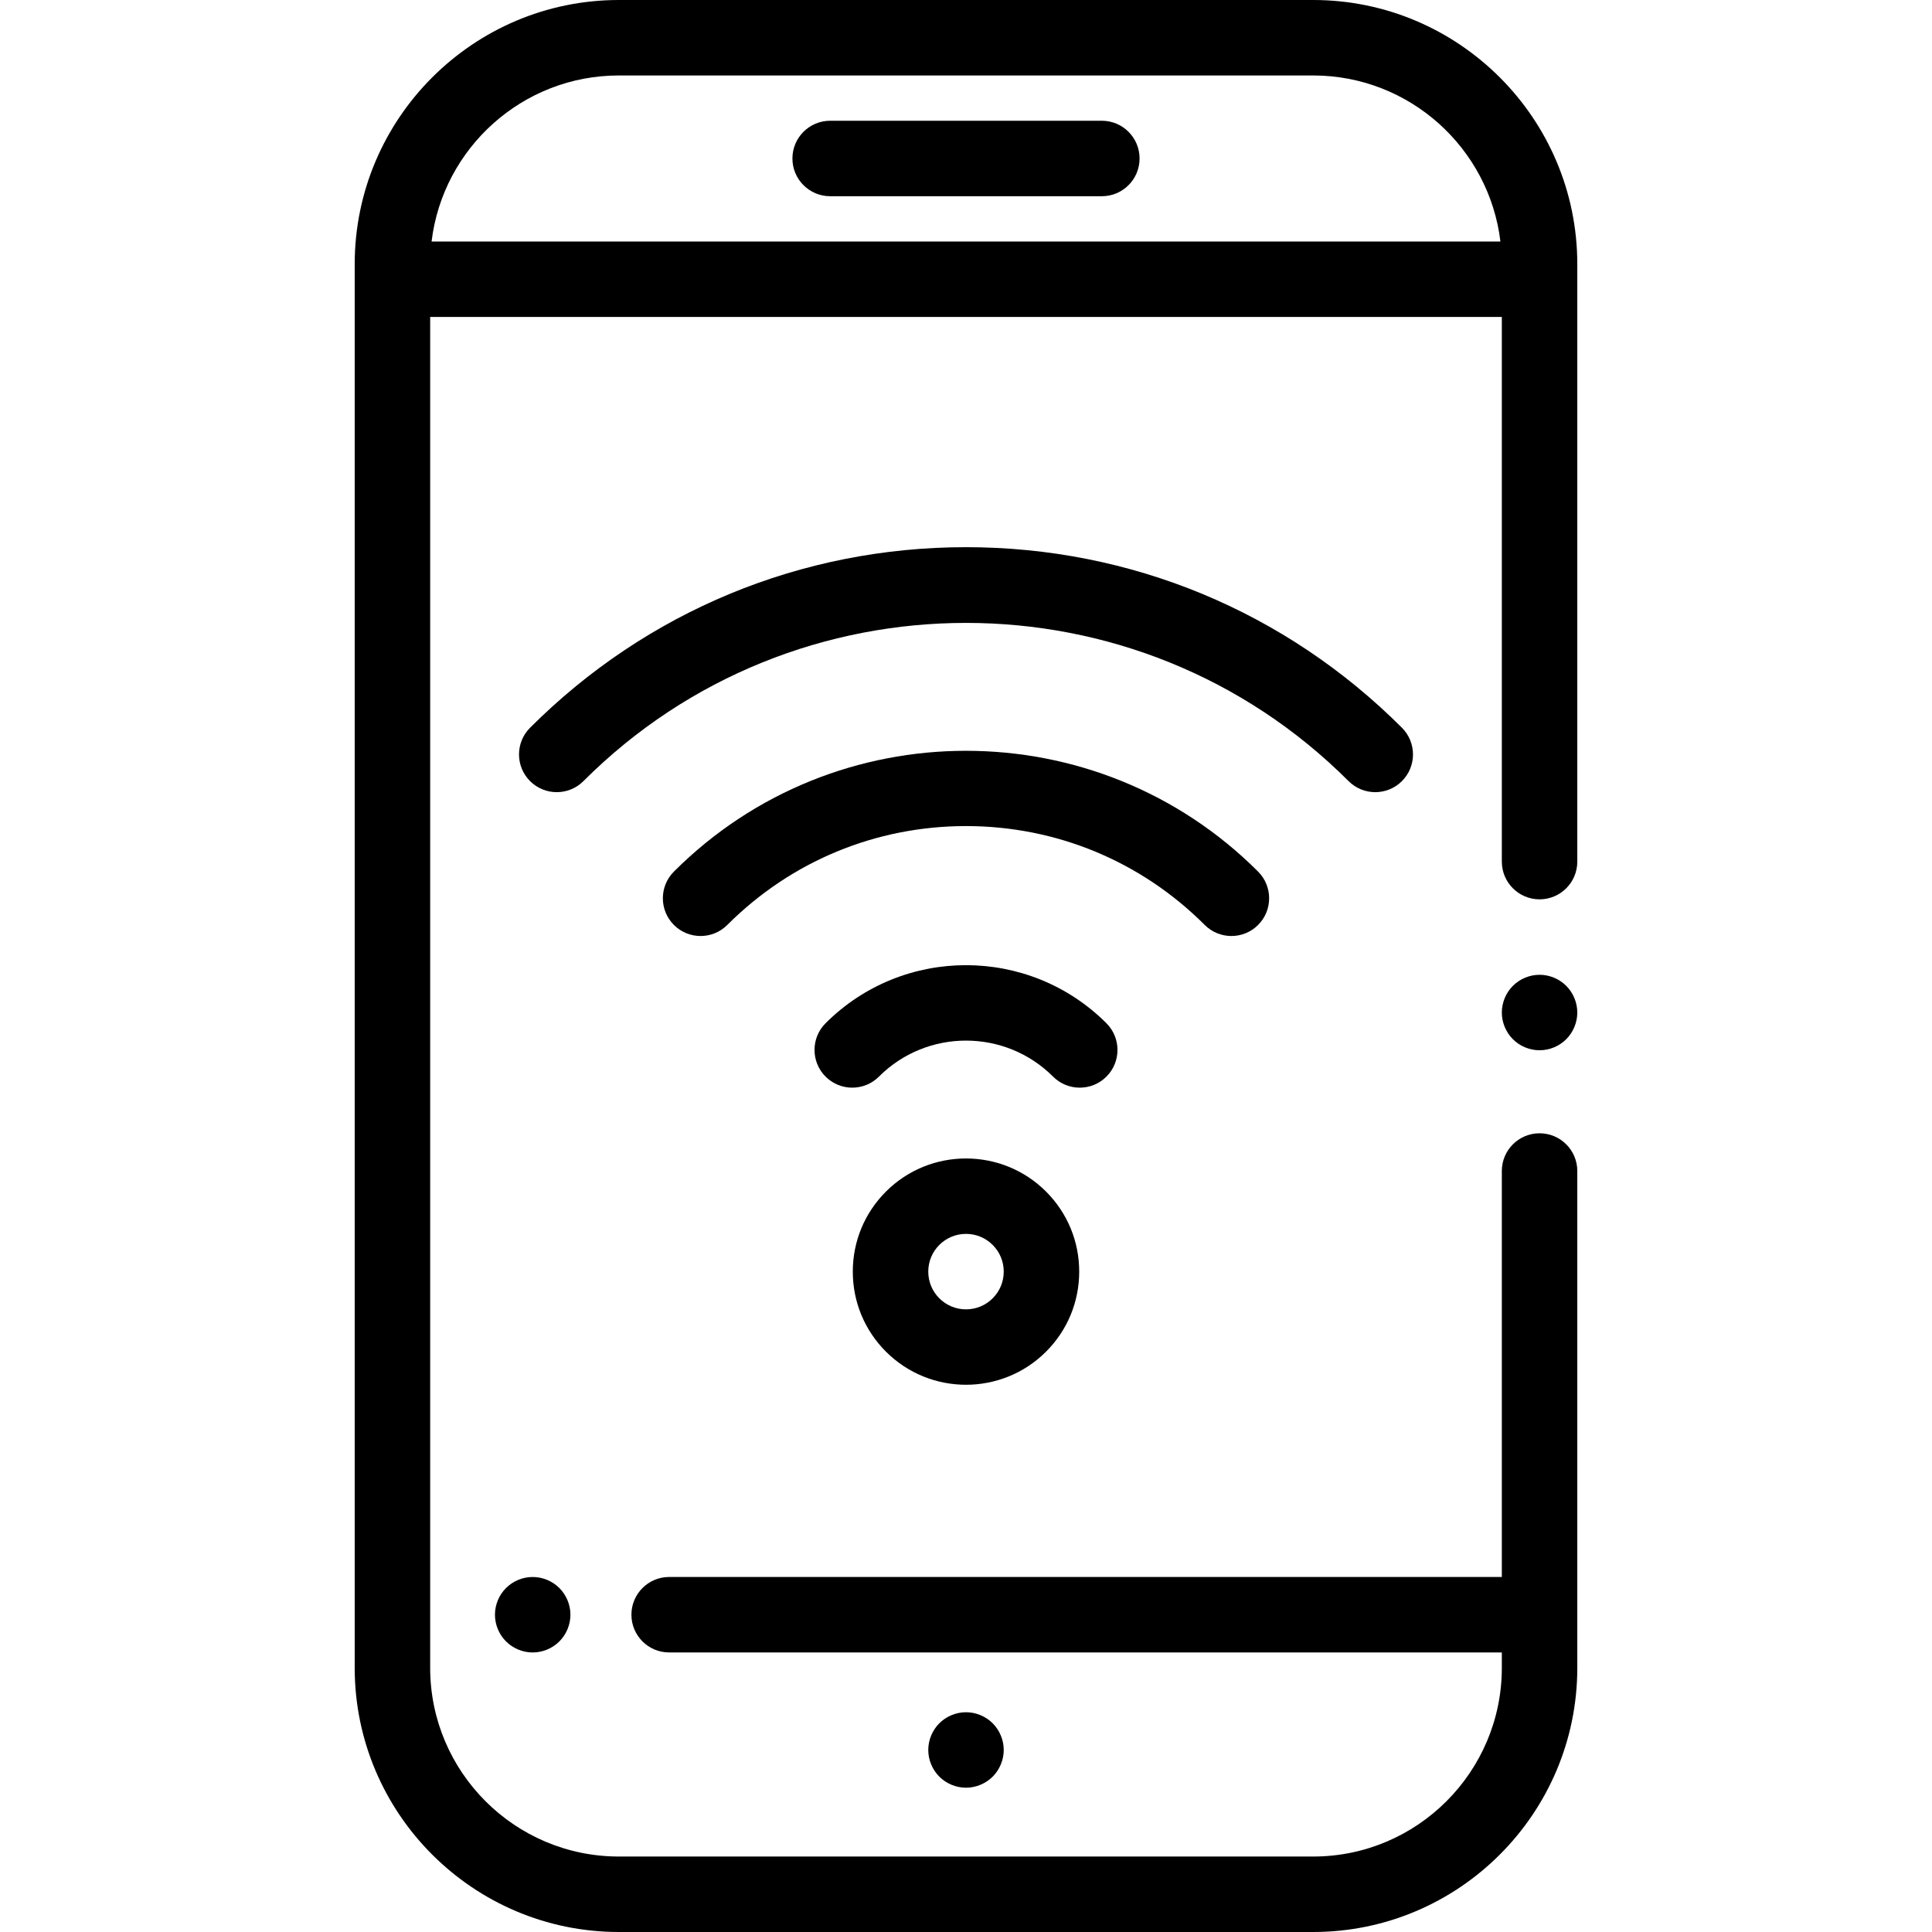
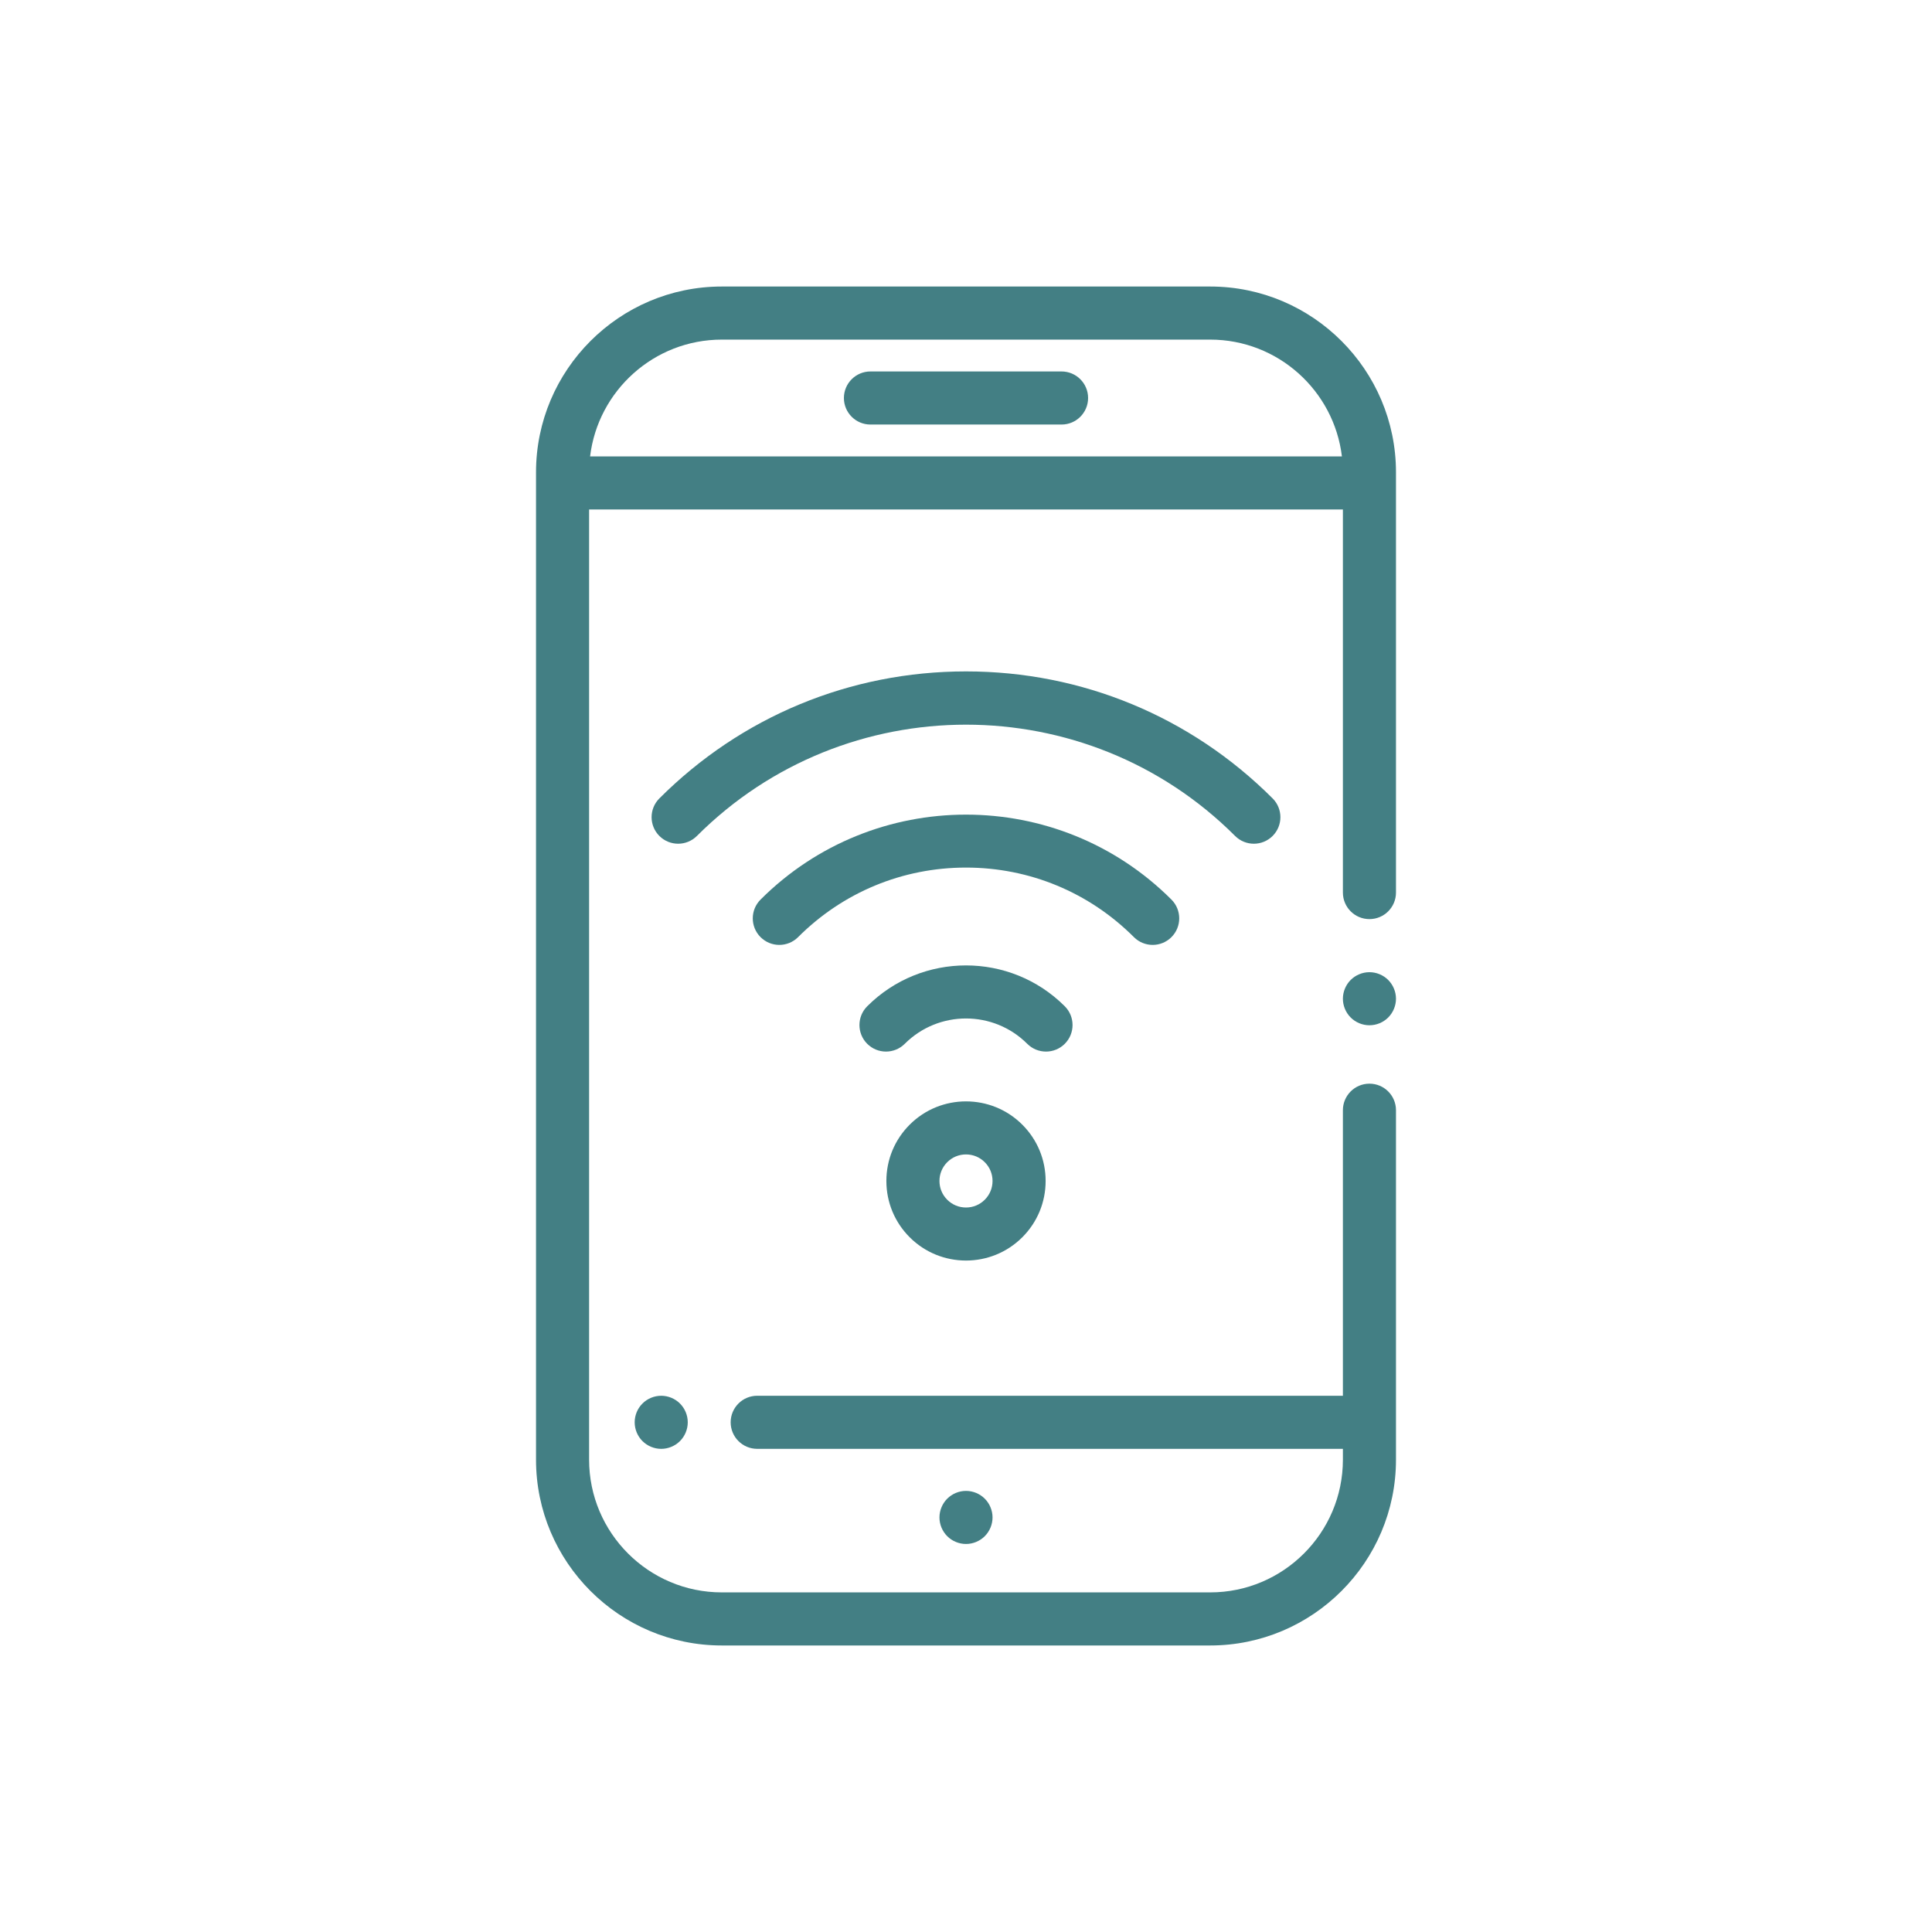
<svg xmlns="http://www.w3.org/2000/svg" version="1.1" id="Capa_1" x="0px" y="0px" viewBox="0 0 512 512" style="enable-background:new 0 0 512 512;" xml:space="preserve">
-   <g>
-     <g>
-       <path d="M292,32h-72c-5.523,0-10,4.477-10,10s4.477,10,10,10h72c5.523,0,10-4.477,10-10S297.523,32,292,32z" />
+   <defs id="defs89" />
+   <g id="g928" transform="matrix(0.7033906,0,0,0.7033906,75.932,75.932)" style="fill:#437f84;fill-opacity:1">
+     <g id="g6" style="fill:#437f84;fill-opacity:1">
+       <g id="g4" style="fill:#437f84;fill-opacity:1">
+         <path id="path2" d="m 292,32 h -72 c -5.523,0 -10,4.477 -10,10 0,5.523 4.477,10 10,10 h 72 c 5.523,0 10,-4.477 10,-10 0,-5.523 -4.477,-10 -10,-10 z" style="fill:#437f84;fill-opacity:1" />
+       </g>
+     </g>
+     <g id="g12" style="fill:#437f84;fill-opacity:1">
+       <g id="g10" style="fill:#437f84;fill-opacity:1">
+         <path id="path8" d="m 408,238.333 c 5.523,0 10,-4.477 10,-10 V 70 C 418,31.402 386.598,0 348,0 H 164 C 125.402,0 94,31.402 94,70 v 372 c 0,38.598 31.402,70 70,70 h 184 c 38.598,0 70,-31.402 70,-70 V 310.333 c 0,-5.523 -4.477,-10 -10,-10 -5.523,0 -10,4.477 -10,10 V 417.916 H 177.333 c -5.523,0 -10,4.477 -10,10 0,5.523 4.477,10 10,10 H 398 V 442 c 0,27.57 -22.43,50 -50,50 H 164 c -27.57,0 -50,-22.43 -50,-50 V 84 h 284 v 144.333 c 0,5.523 4.477,10 10,10 z M 114.373,64 C 117.348,39.25 138.461,20 164,20 h 184 c 25.539,0 46.652,19.25 49.627,44 z" style="fill:#437f84;fill-opacity:1" />
+       </g>
+     </g>
+     <g id="g18" style="fill:#437f84;fill-opacity:1">
+       <g id="g16" style="fill:#437f84;fill-opacity:1">
+         <path id="path14" d="m 415.07,261.26 c -1.86,-1.86 -4.44,-2.93 -7.07,-2.93 -2.63,0 -5.21,1.07 -7.07,2.93 -1.86,1.86 -2.93,4.44 -2.93,7.07 0,2.64 1.07,5.21 2.93,7.07 1.86,1.87 4.44,2.93 7.07,2.93 2.63,0 5.21,-1.06 7.07,-2.93 1.86,-1.86 2.93,-4.44 2.93,-7.07 0,-2.63 -1.07,-5.2 -2.93,-7.07 z" style="fill:#437f84;fill-opacity:1" />
+       </g>
+     </g>
+     <g id="g24" style="fill:#437f84;fill-opacity:1">
+       <g id="g22" style="fill:#437f84;fill-opacity:1">
+         <path id="path20" d="m 148.24,420.85 c -1.86,-1.87 -4.44,-2.93 -7.07,-2.93 -2.64,0 -5.21,1.06 -7.07,2.93 -1.87,1.85 -2.93,4.43 -2.93,7.07 0,2.63 1.06,5.21 2.93,7.07 1.86,1.86 4.43,2.93 7.07,2.93 2.63,0 5.21,-1.07 7.07,-2.93 1.86,-1.86 2.93,-4.44 2.93,-7.07 0,-2.64 -1.07,-5.21 -2.93,-7.07 z" style="fill:#437f84;fill-opacity:1" />
+       </g>
+     </g>
+     <g id="g30" style="fill:#437f84;fill-opacity:1">
+       <g id="g28" style="fill:#437f84;fill-opacity:1">
+         <path id="path26" d="m 263.07,456.69 c -1.86,-1.86 -4.44,-2.93 -7.07,-2.93 -2.63,0 -5.21,1.07 -7.07,2.93 -1.86,1.86 -2.93,4.44 -2.93,7.07 0,2.63 1.07,5.21 2.93,7.07 1.86,1.86 4.44,2.93 7.07,2.93 2.63,0 5.21,-1.07 7.07,-2.93 1.86,-1.86 2.93,-4.44 2.93,-7.07 0,-2.63 -1.07,-5.21 -2.93,-7.07 z" style="fill:#437f84;fill-opacity:1" />
+       </g>
+     </g>
+     <g id="g36" style="fill:#437f84;fill-opacity:1">
+       <g id="g34" style="fill:#437f84;fill-opacity:1">
+         <path id="path32" d="M 371.527,192.861 C 340.668,162.003 299.64,145.008 256,145.008 c -43.64,0 -84.668,16.995 -115.527,47.853 -3.905,3.905 -3.905,10.237 0,14.142 3.905,3.905 10.237,3.905 14.143,0 55.903,-55.903 146.865,-55.903 202.769,0 1.952,1.953 4.511,2.929 7.071,2.929 2.559,0 5.119,-0.977 7.071,-2.929 3.905,-3.905 3.905,-10.237 0,-14.142 z" style="fill:#437f84;fill-opacity:1" />
+       </g>
+     </g>
+     <g id="g42" style="fill:#437f84;fill-opacity:1">
+       <g id="g40" style="fill:#437f84;fill-opacity:1">
+         <path id="path38" d="m 333.406,230.98 c -42.683,-42.682 -112.131,-42.682 -154.813,0 -3.905,3.905 -3.905,10.237 0,14.143 3.905,3.904 10.237,3.904 14.143,0 16.898,-16.899 39.366,-26.205 63.264,-26.205 23.898,0 46.366,9.306 63.264,26.205 1.953,1.953 4.512,2.929 7.071,2.929 2.559,0 5.119,-0.977 7.071,-2.929 3.905,-3.905 3.905,-10.237 0,-14.143 z" style="fill:#437f84;fill-opacity:1" />
+       </g>
+     </g>
+     <g id="g48" style="fill:#437f84;fill-opacity:1">
+       <g id="g46" style="fill:#437f84;fill-opacity:1">
+         <path id="path44" d="m 293.216,271.171 c -20.521,-20.521 -53.91,-20.521 -74.432,0 -3.905,3.905 -3.905,10.237 0,14.143 3.905,3.905 10.237,3.905 14.143,0 12.723,-12.724 33.424,-12.724 46.146,0 1.953,1.953 4.512,2.929 7.071,2.929 2.559,0 5.119,-0.976 7.072,-2.929 3.905,-3.905 3.905,-10.237 0,-14.143 z" style="fill:#437f84;fill-opacity:1" />
+       </g>
+     </g>
+     <g id="g54" style="fill:#437f84;fill-opacity:1">
+       <g id="g52" style="fill:#437f84;fill-opacity:1">
+         <path id="path50" d="m 277.213,315.778 c -11.697,-11.696 -30.729,-11.696 -42.426,0 -5.666,5.667 -8.787,13.2 -8.787,21.213 0,8.014 3.121,15.547 8.787,21.213 5.85,5.849 13.53,8.772 21.213,8.772 7.682,0 15.365,-2.925 21.213,-8.772 5.667,-5.666 8.787,-13.2 8.787,-21.213 0,-8.013 -3.121,-15.547 -8.787,-21.213 z m -14.142,28.285 c -1.889,1.889 -4.4,2.929 -7.071,2.929 -2.671,0 -5.182,-1.04 -7.071,-2.929 -1.889,-1.889 -2.929,-4.399 -2.929,-7.071 0,-2.671 1.04,-5.182 2.929,-7.071 1.889,-1.889 4.4,-2.929 7.071,-2.929 2.671,0 5.182,1.04 7.071,2.929 1.889,1.889 2.929,4.4 2.929,7.071 0,2.671 -1.04,5.182 -2.929,7.071 z" style="fill:#437f84;fill-opacity:1" />
+       </g>
    </g>
  </g>
-   <g>
-     <g>
-       <path d="M408,238.333c5.523,0,10-4.477,10-10V70c0-38.598-31.402-70-70-70H164c-38.598,0-70,31.402-70,70v372    c0,38.598,31.402,70,70,70h184c38.598,0,70-31.402,70-70V310.333c0-5.523-4.477-10-10-10s-10,4.477-10,10v107.583H177.333    c-5.523,0-10,4.477-10,10s4.477,10,10,10H398V442c0,27.57-22.43,50-50,50H164c-27.57,0-50-22.43-50-50V84h284v144.333    C398,233.856,402.477,238.333,408,238.333z M114.373,64c2.975-24.75,24.088-44,49.627-44h184c25.539,0,46.652,19.25,49.627,44    H114.373z" />
-     </g>
-   </g>
-   <g>
-     <g>
-       <path d="M415.07,261.26c-1.86-1.86-4.44-2.93-7.07-2.93s-5.21,1.07-7.07,2.93c-1.86,1.86-2.93,4.44-2.93,7.07    c0,2.64,1.07,5.21,2.93,7.07c1.86,1.87,4.44,2.93,7.07,2.93s5.21-1.06,7.07-2.93c1.86-1.86,2.93-4.44,2.93-7.07    S416.93,263.13,415.07,261.26z" />
-     </g>
-   </g>
-   <g>
-     <g>
-       <path d="M148.24,420.85c-1.86-1.87-4.44-2.93-7.07-2.93c-2.64,0-5.21,1.06-7.07,2.93c-1.87,1.85-2.93,4.43-2.93,7.07    c0,2.63,1.06,5.21,2.93,7.07c1.86,1.86,4.43,2.93,7.07,2.93c2.63,0,5.21-1.07,7.07-2.93c1.86-1.86,2.93-4.44,2.93-7.07    C151.17,425.28,150.1,422.71,148.24,420.85z" />
-     </g>
-   </g>
-   <g>
-     <g>
-       <path d="M263.07,456.69c-1.86-1.86-4.44-2.93-7.07-2.93s-5.21,1.07-7.07,2.93s-2.93,4.44-2.93,7.07s1.07,5.21,2.93,7.07    s4.44,2.93,7.07,2.93c2.63,0,5.21-1.07,7.07-2.93c1.86-1.86,2.93-4.44,2.93-7.07S264.93,458.55,263.07,456.69z" />
-     </g>
-   </g>
-   <g>
-     <g>
-       <path d="M371.527,192.861C340.668,162.003,299.64,145.008,256,145.008s-84.668,16.995-115.527,47.853    c-3.905,3.905-3.905,10.237,0,14.142c3.905,3.905,10.237,3.905,14.143,0c55.903-55.903,146.865-55.903,202.769,0    c1.952,1.953,4.511,2.929,7.071,2.929c2.559,0,5.119-0.977,7.071-2.929C375.432,203.098,375.432,196.766,371.527,192.861z" />
-     </g>
-   </g>
-   <g>
-     <g>
-       <path d="M333.406,230.98c-42.683-42.682-112.131-42.682-154.813,0c-3.905,3.905-3.905,10.237,0,14.143    c3.905,3.904,10.237,3.904,14.143,0c16.898-16.899,39.366-26.205,63.264-26.205s46.366,9.306,63.264,26.205    c1.953,1.953,4.512,2.929,7.071,2.929c2.559,0,5.119-0.977,7.071-2.929C337.311,241.218,337.311,234.886,333.406,230.98z" />
-     </g>
-   </g>
-   <g>
-     <g>
-       <path d="M293.216,271.171c-20.521-20.521-53.91-20.521-74.432,0c-3.905,3.905-3.905,10.237,0,14.143    c3.905,3.905,10.237,3.905,14.143,0c12.723-12.724,33.424-12.724,46.146,0c1.953,1.953,4.512,2.929,7.071,2.929    s5.119-0.976,7.072-2.929C297.121,281.409,297.121,275.077,293.216,271.171z" />
-     </g>
-   </g>
-   <g>
-     <g>
-       <path d="M277.213,315.778c-11.697-11.696-30.729-11.696-42.426,0c-5.666,5.667-8.787,13.2-8.787,21.213    c0,8.014,3.121,15.547,8.787,21.213c5.85,5.849,13.53,8.772,21.213,8.772c7.682,0,15.365-2.925,21.213-8.772    c5.667-5.666,8.787-13.2,8.787-21.213S282.879,321.444,277.213,315.778z M263.071,344.063c-1.889,1.889-4.4,2.929-7.071,2.929    s-5.182-1.04-7.071-2.929c-1.889-1.889-2.929-4.399-2.929-7.071c0-2.671,1.04-5.182,2.929-7.071    c1.889-1.889,4.4-2.929,7.071-2.929s5.182,1.04,7.071,2.929c1.889,1.889,2.929,4.4,2.929,7.071S264.96,342.174,263.071,344.063z" />
-     </g>
-   </g>
-   <g>
+   <g id="g56" style="fill:#437f84;fill-opacity:1">
</g>
-   <g>
+   <g id="g58" style="fill:#437f84;fill-opacity:1">
</g>
-   <g>
+   <g id="g60" style="fill:#437f84;fill-opacity:1">
</g>
-   <g>
+   <g id="g62" style="fill:#437f84;fill-opacity:1">
</g>
-   <g>
+   <g id="g64" style="fill:#437f84;fill-opacity:1">
</g>
-   <g>
+   <g id="g66" style="fill:#437f84;fill-opacity:1">
</g>
-   <g>
+   <g id="g68" style="fill:#437f84;fill-opacity:1">
</g>
-   <g>
+   <g id="g70" style="fill:#437f84;fill-opacity:1">
</g>
-   <g>
+   <g id="g72" style="fill:#437f84;fill-opacity:1">
</g>
-   <g>
+   <g id="g74" style="fill:#437f84;fill-opacity:1">
</g>
-   <g>
+   <g id="g76" style="fill:#437f84;fill-opacity:1">
</g>
-   <g>
+   <g id="g78" style="fill:#437f84;fill-opacity:1">
</g>
-   <g>
+   <g id="g80" style="fill:#437f84;fill-opacity:1">
</g>
-   <g>
+   <g id="g82" style="fill:#437f84;fill-opacity:1">
</g>
-   <g>
+   <g id="g84" style="fill:#437f84;fill-opacity:1">
</g>
</svg>
